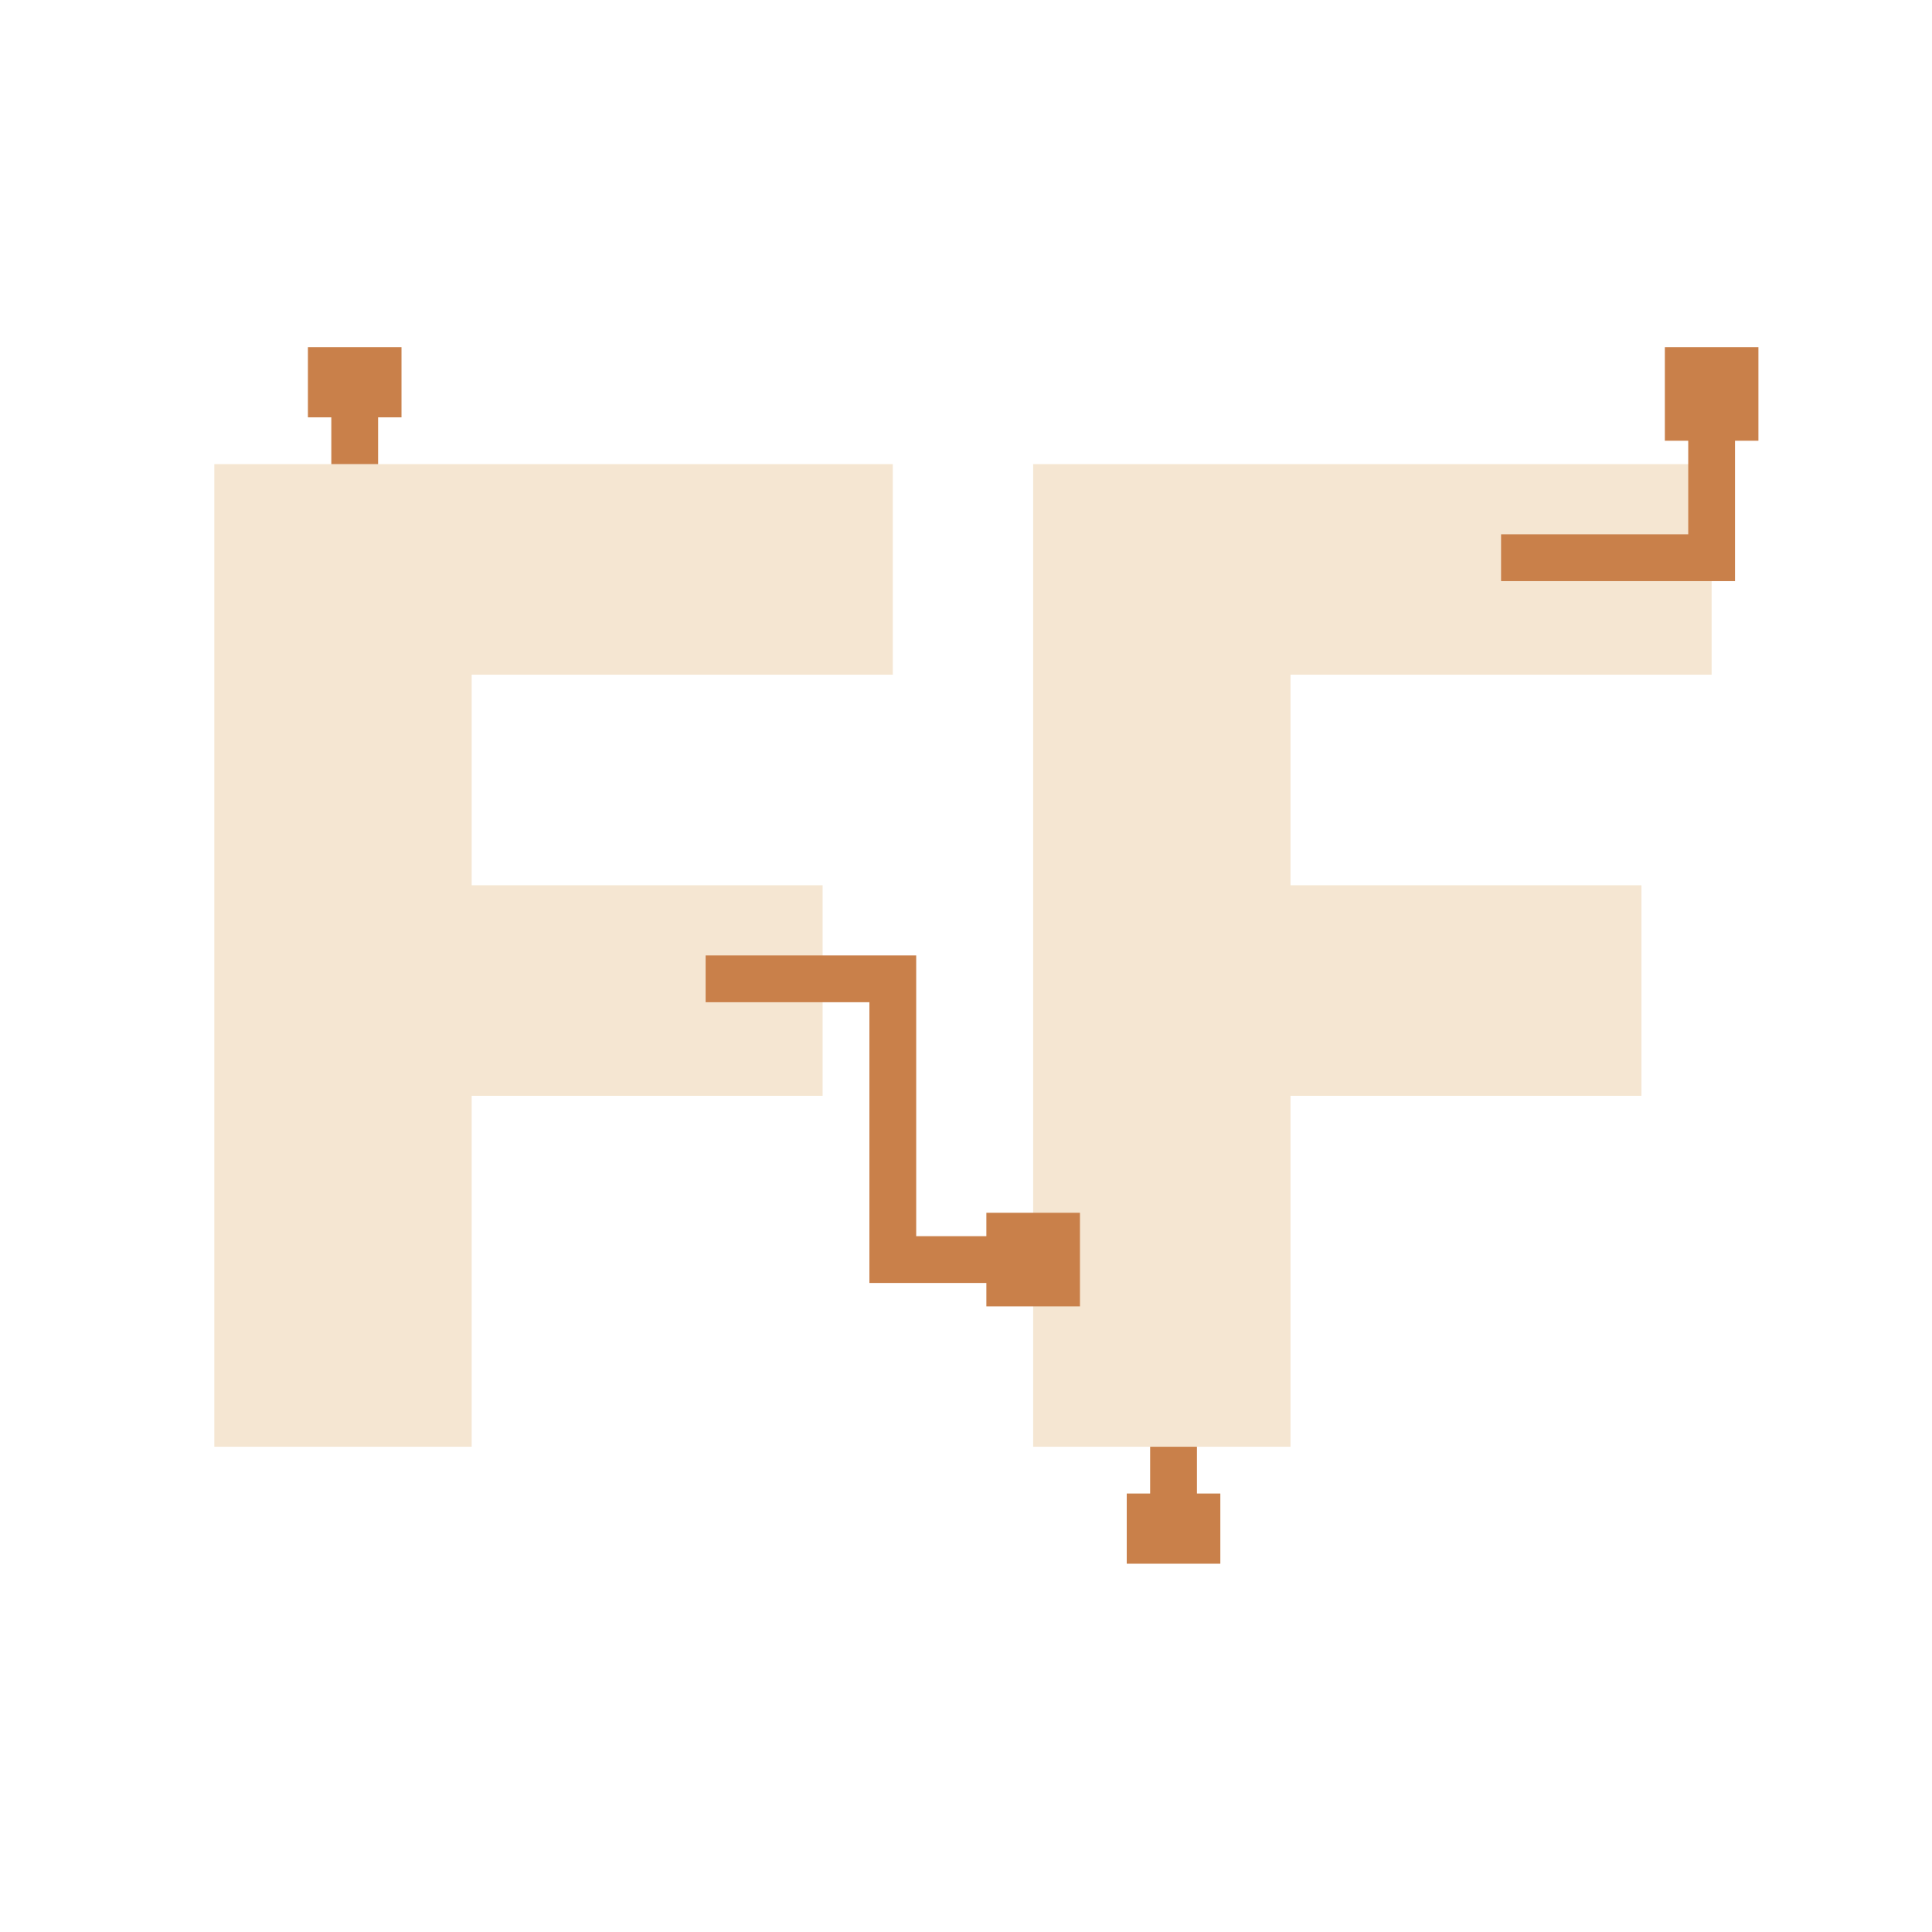
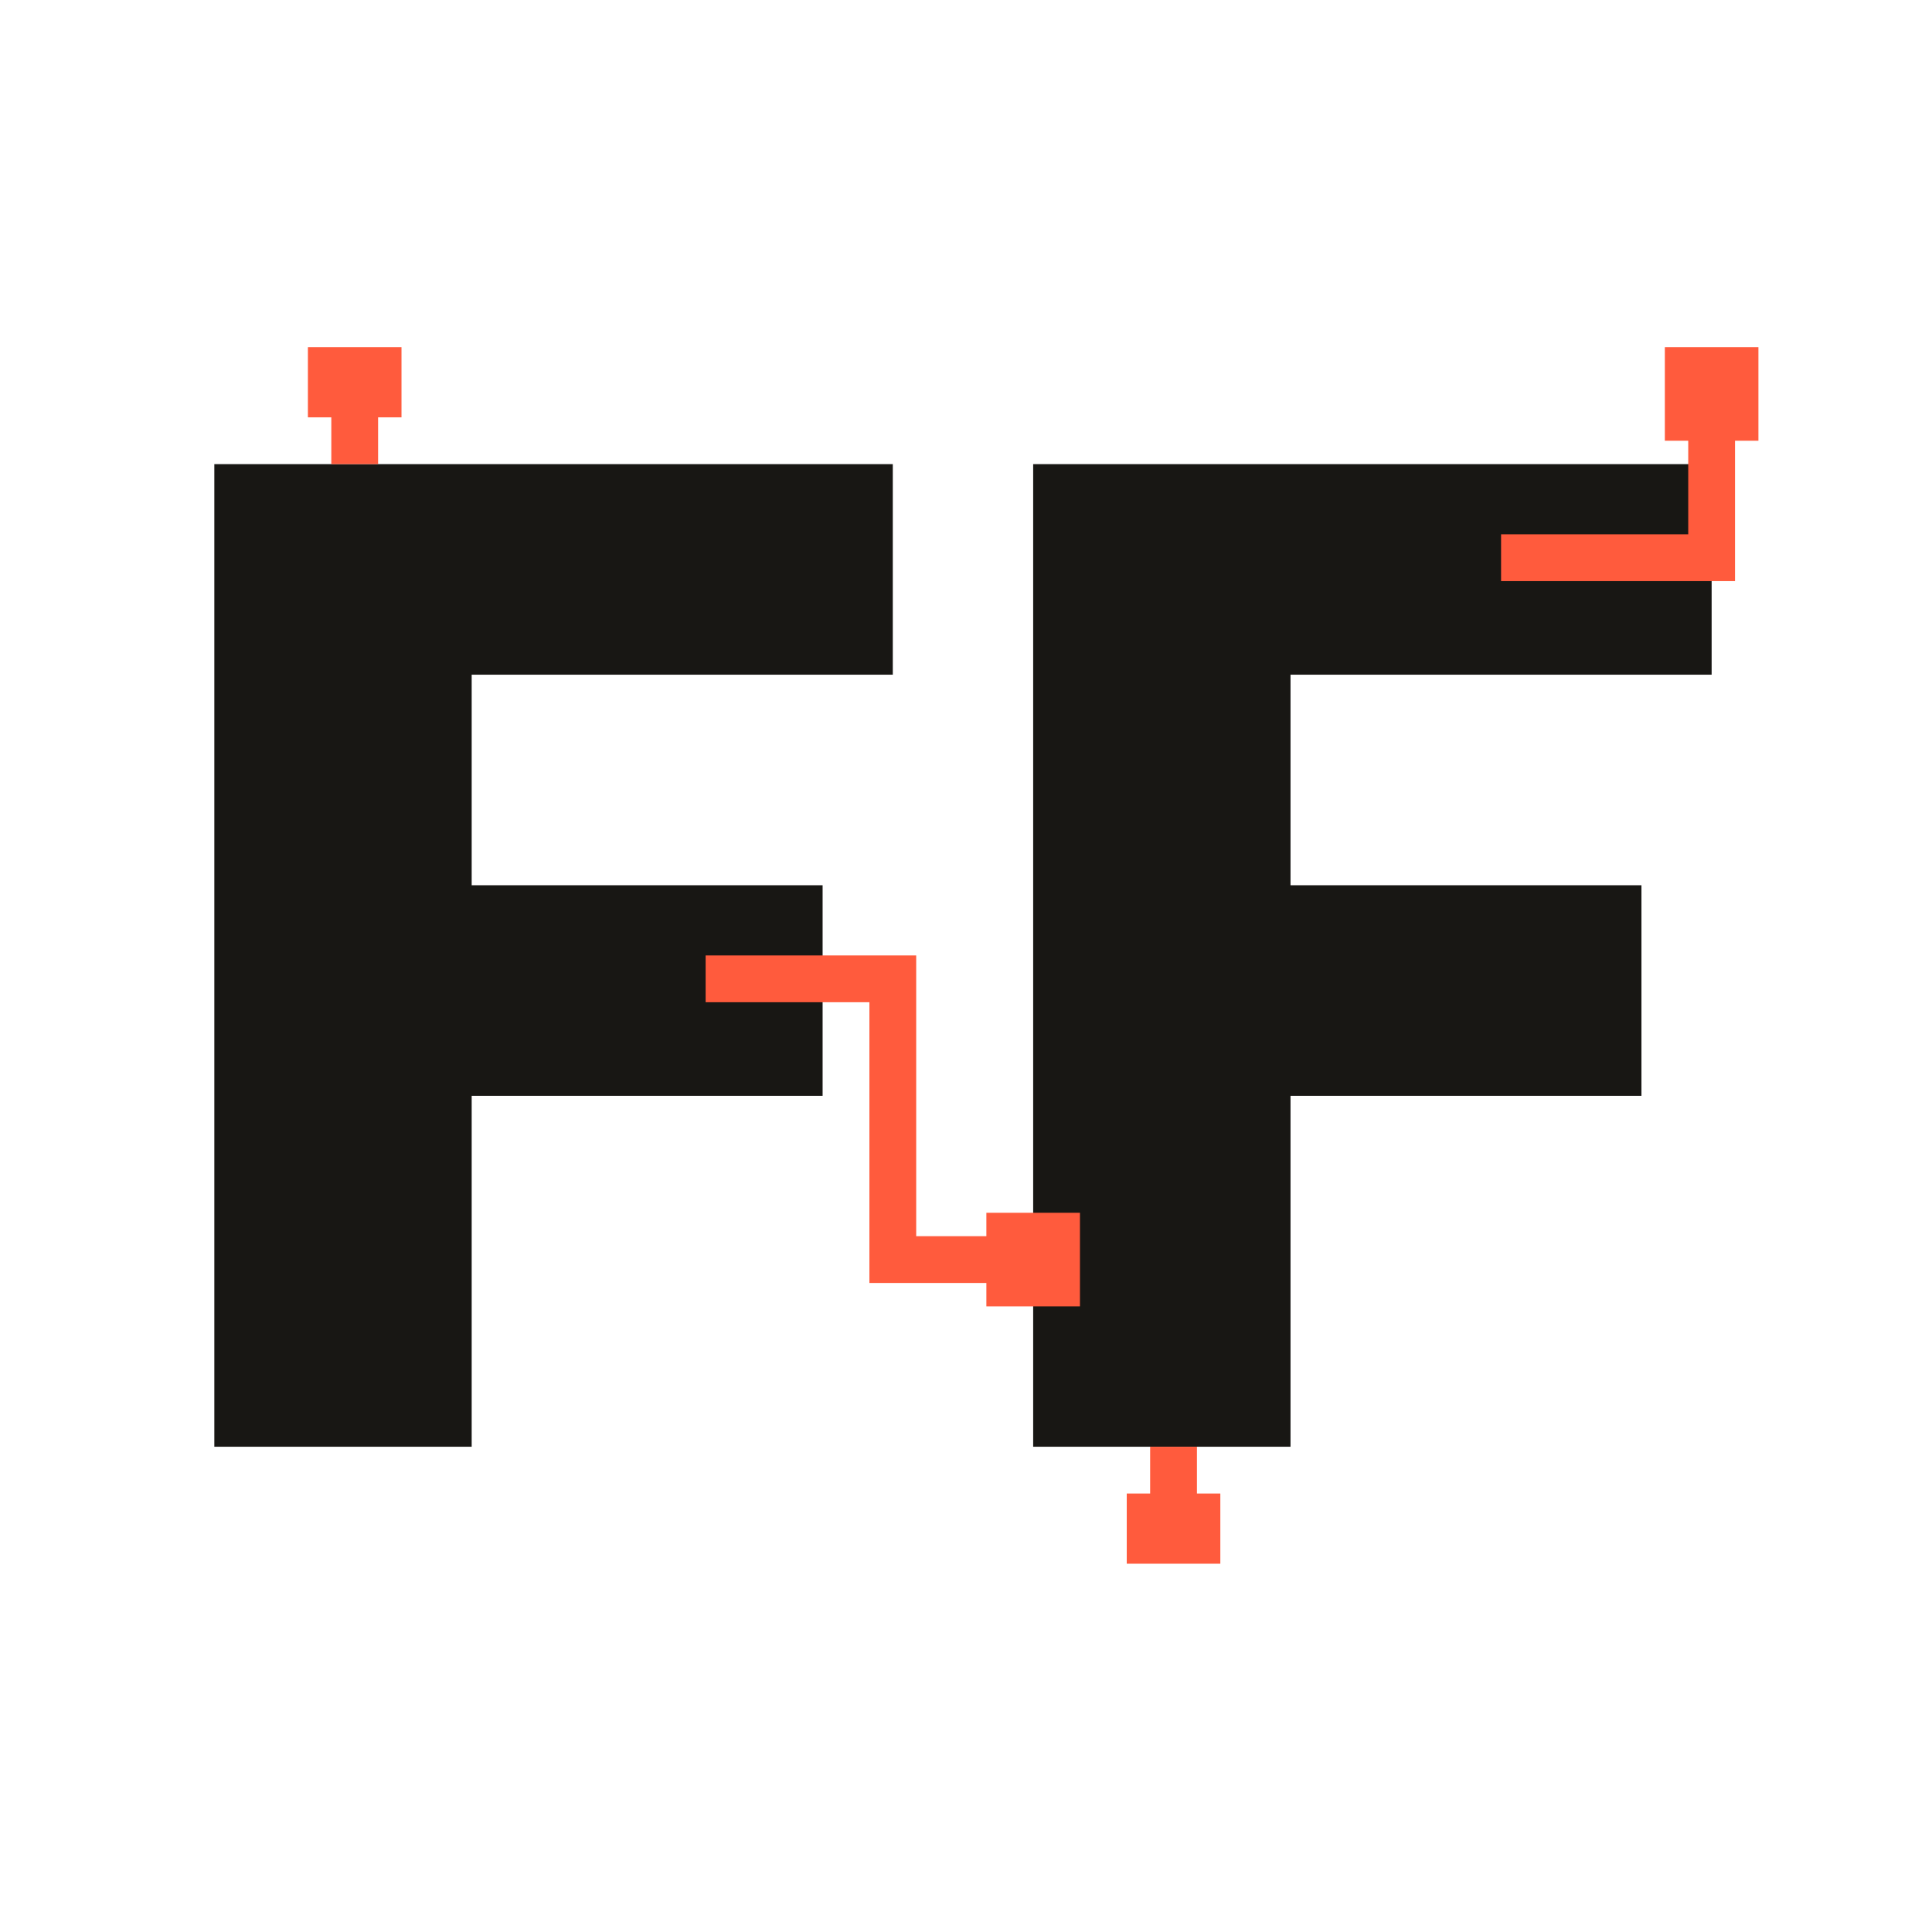
<svg xmlns="http://www.w3.org/2000/svg" viewBox="0 0 128 128">
-   <g transform="translate(8 23) scale(1.55)" fill="#f5e6d2">
+   <g transform="translate(8 23) scale(1.55)" fill="#181714">
    <path d="M4 5h29v9H15v9h15v9H15v15H4V5Zm35 0h29v9H50v9h15v9H50v15H39V5Z" />
-     <path d="M10 5V1M25 27h8v12h6M45 47v4M59 9h9V2" fill="none" stroke="#c9804a" stroke-width="2" />
-     <rect x="8" width="4" height="3" fill="#c9804a" />
-     <rect x="37" y="37" width="4" height="4" fill="#c9804a" />
-     <rect x="43" y="49" width="4" height="3" fill="#c9804a" />
-     <rect x="66" width="4" height="4" fill="#c9804a" />
+     <path d="M10 5V1M25 27h8v12h6M45 47v4M59 9h9V2" fill="none" stroke="#ff5b3d" stroke-width="2" />
+     <rect x="8" width="4" height="3" fill="#ff5b3d" />
+     <rect x="37" y="37" width="4" height="4" fill="#ff5b3d" />
+     <rect x="43" y="49" width="4" height="3" fill="#ff5b3d" />
+     <rect x="66" width="4" height="4" fill="#ff5b3d" />
  </g>
</svg>
